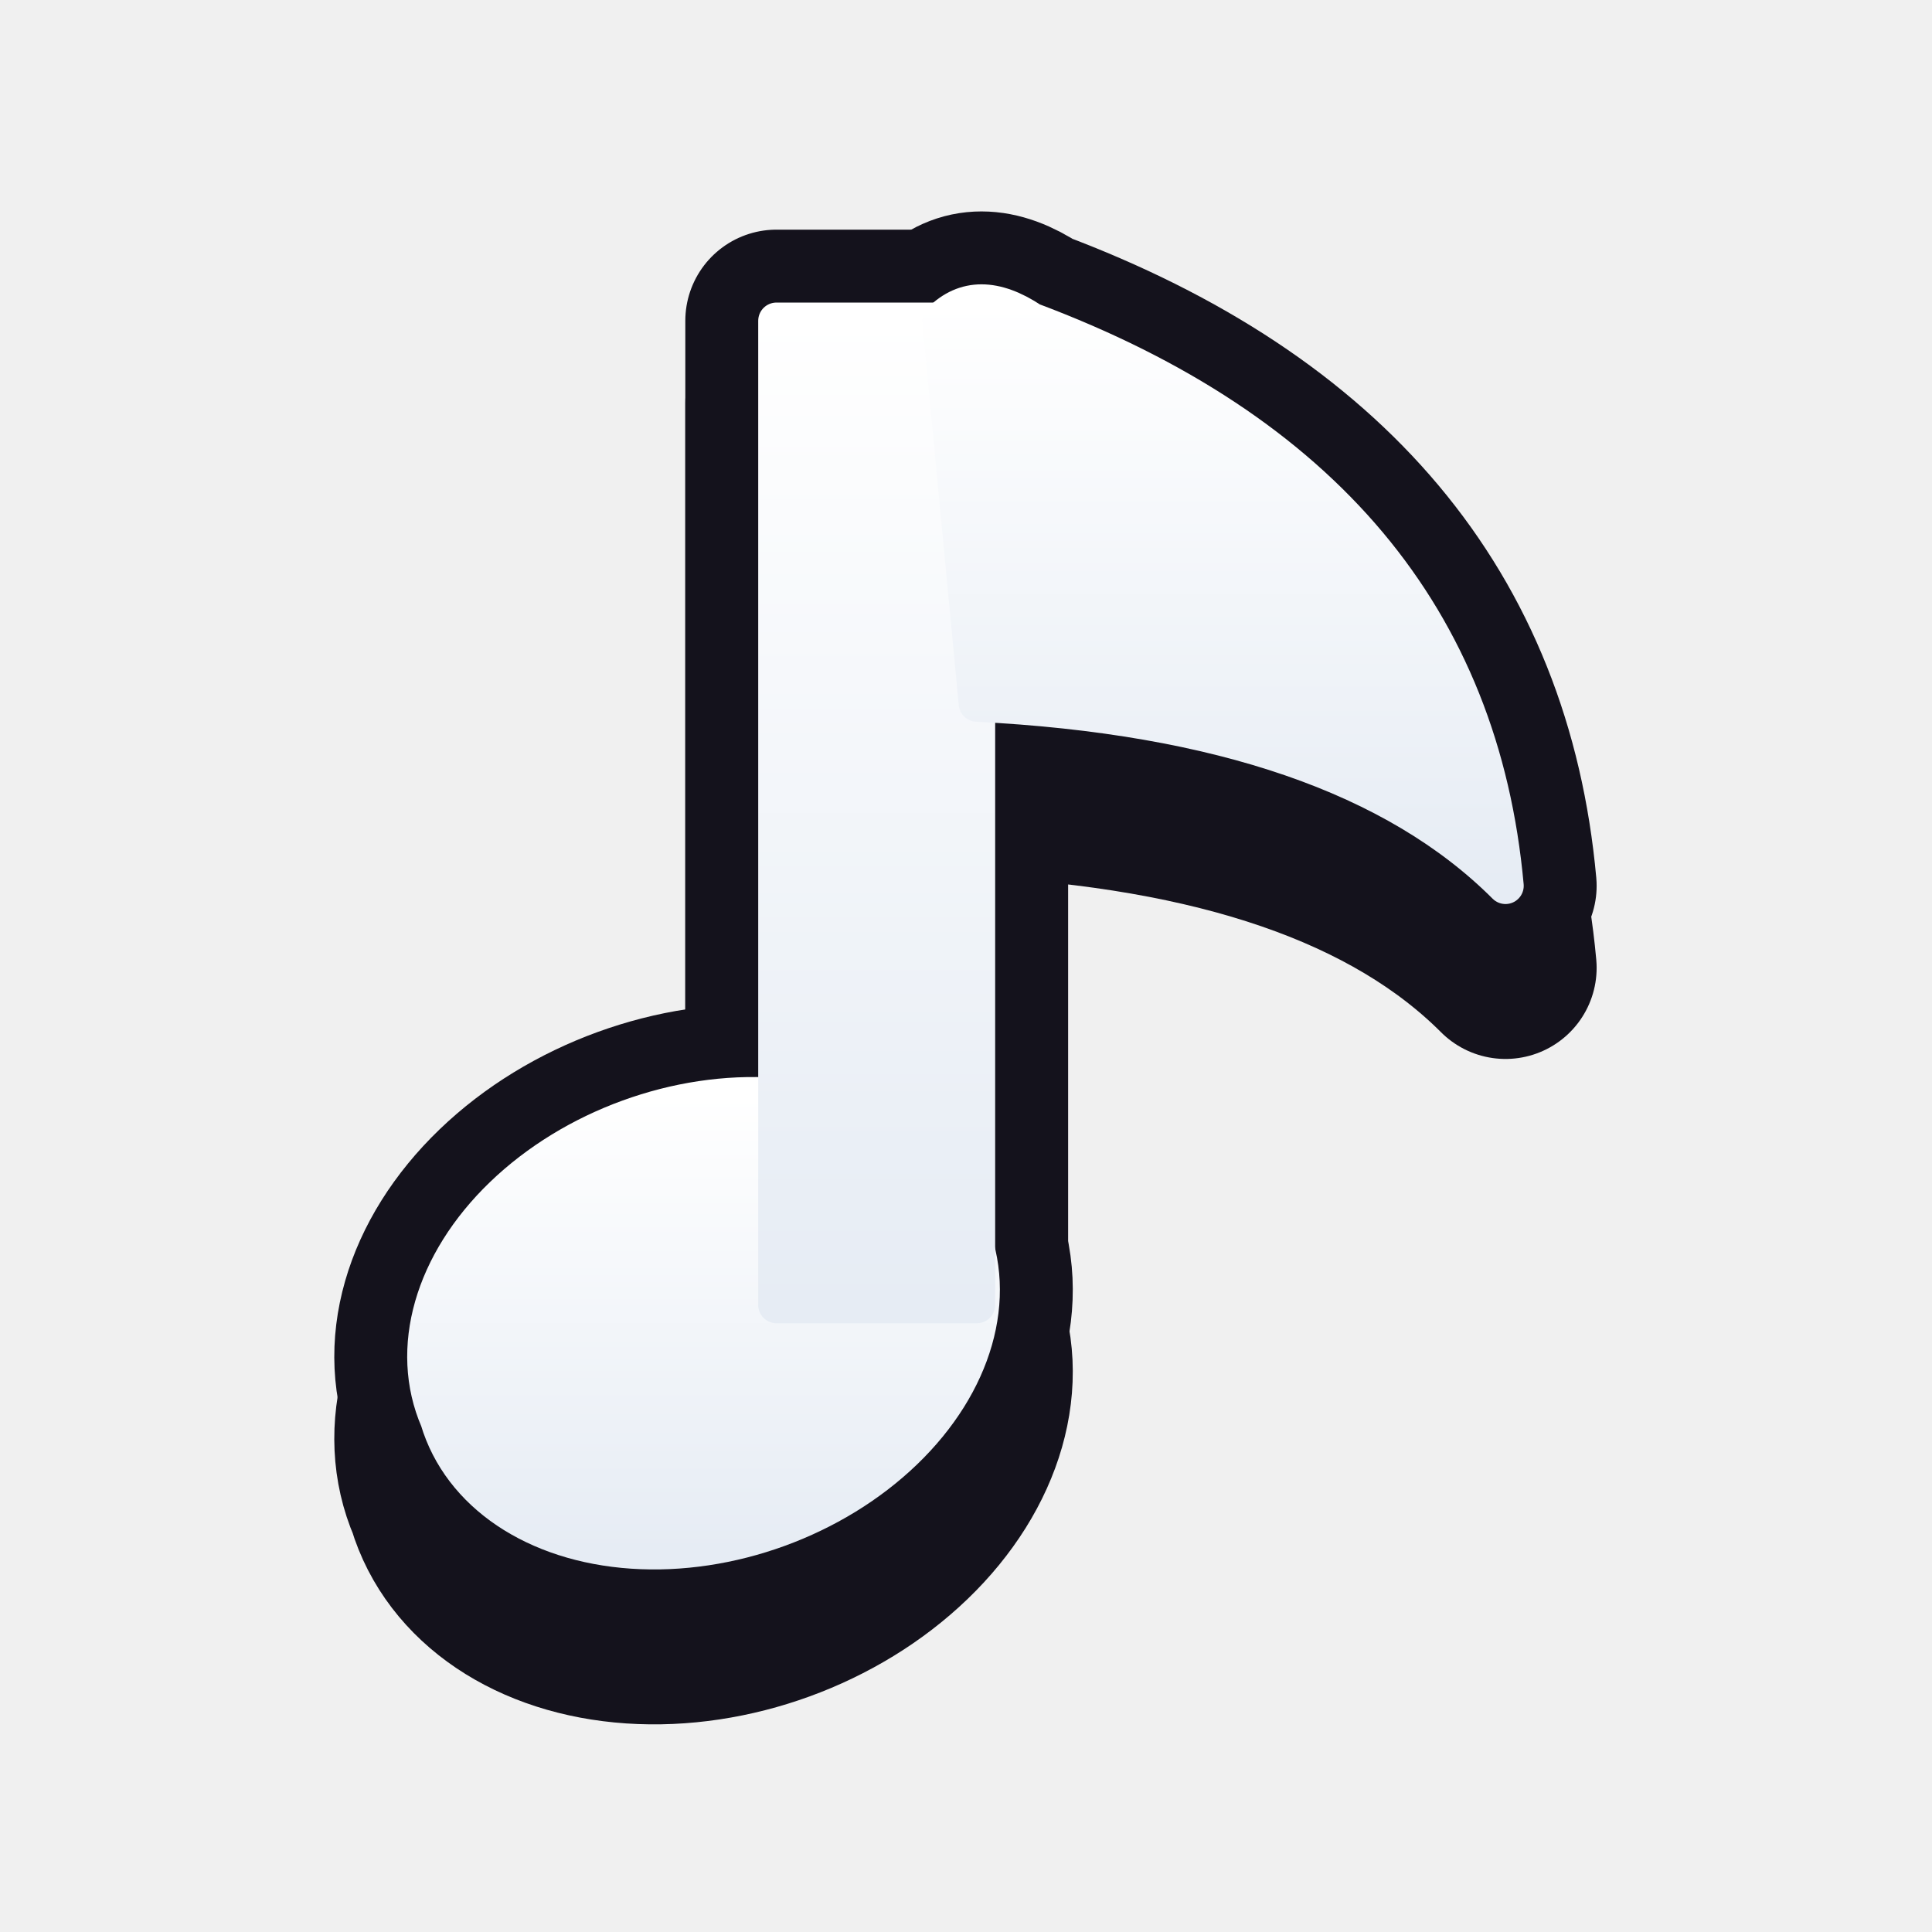
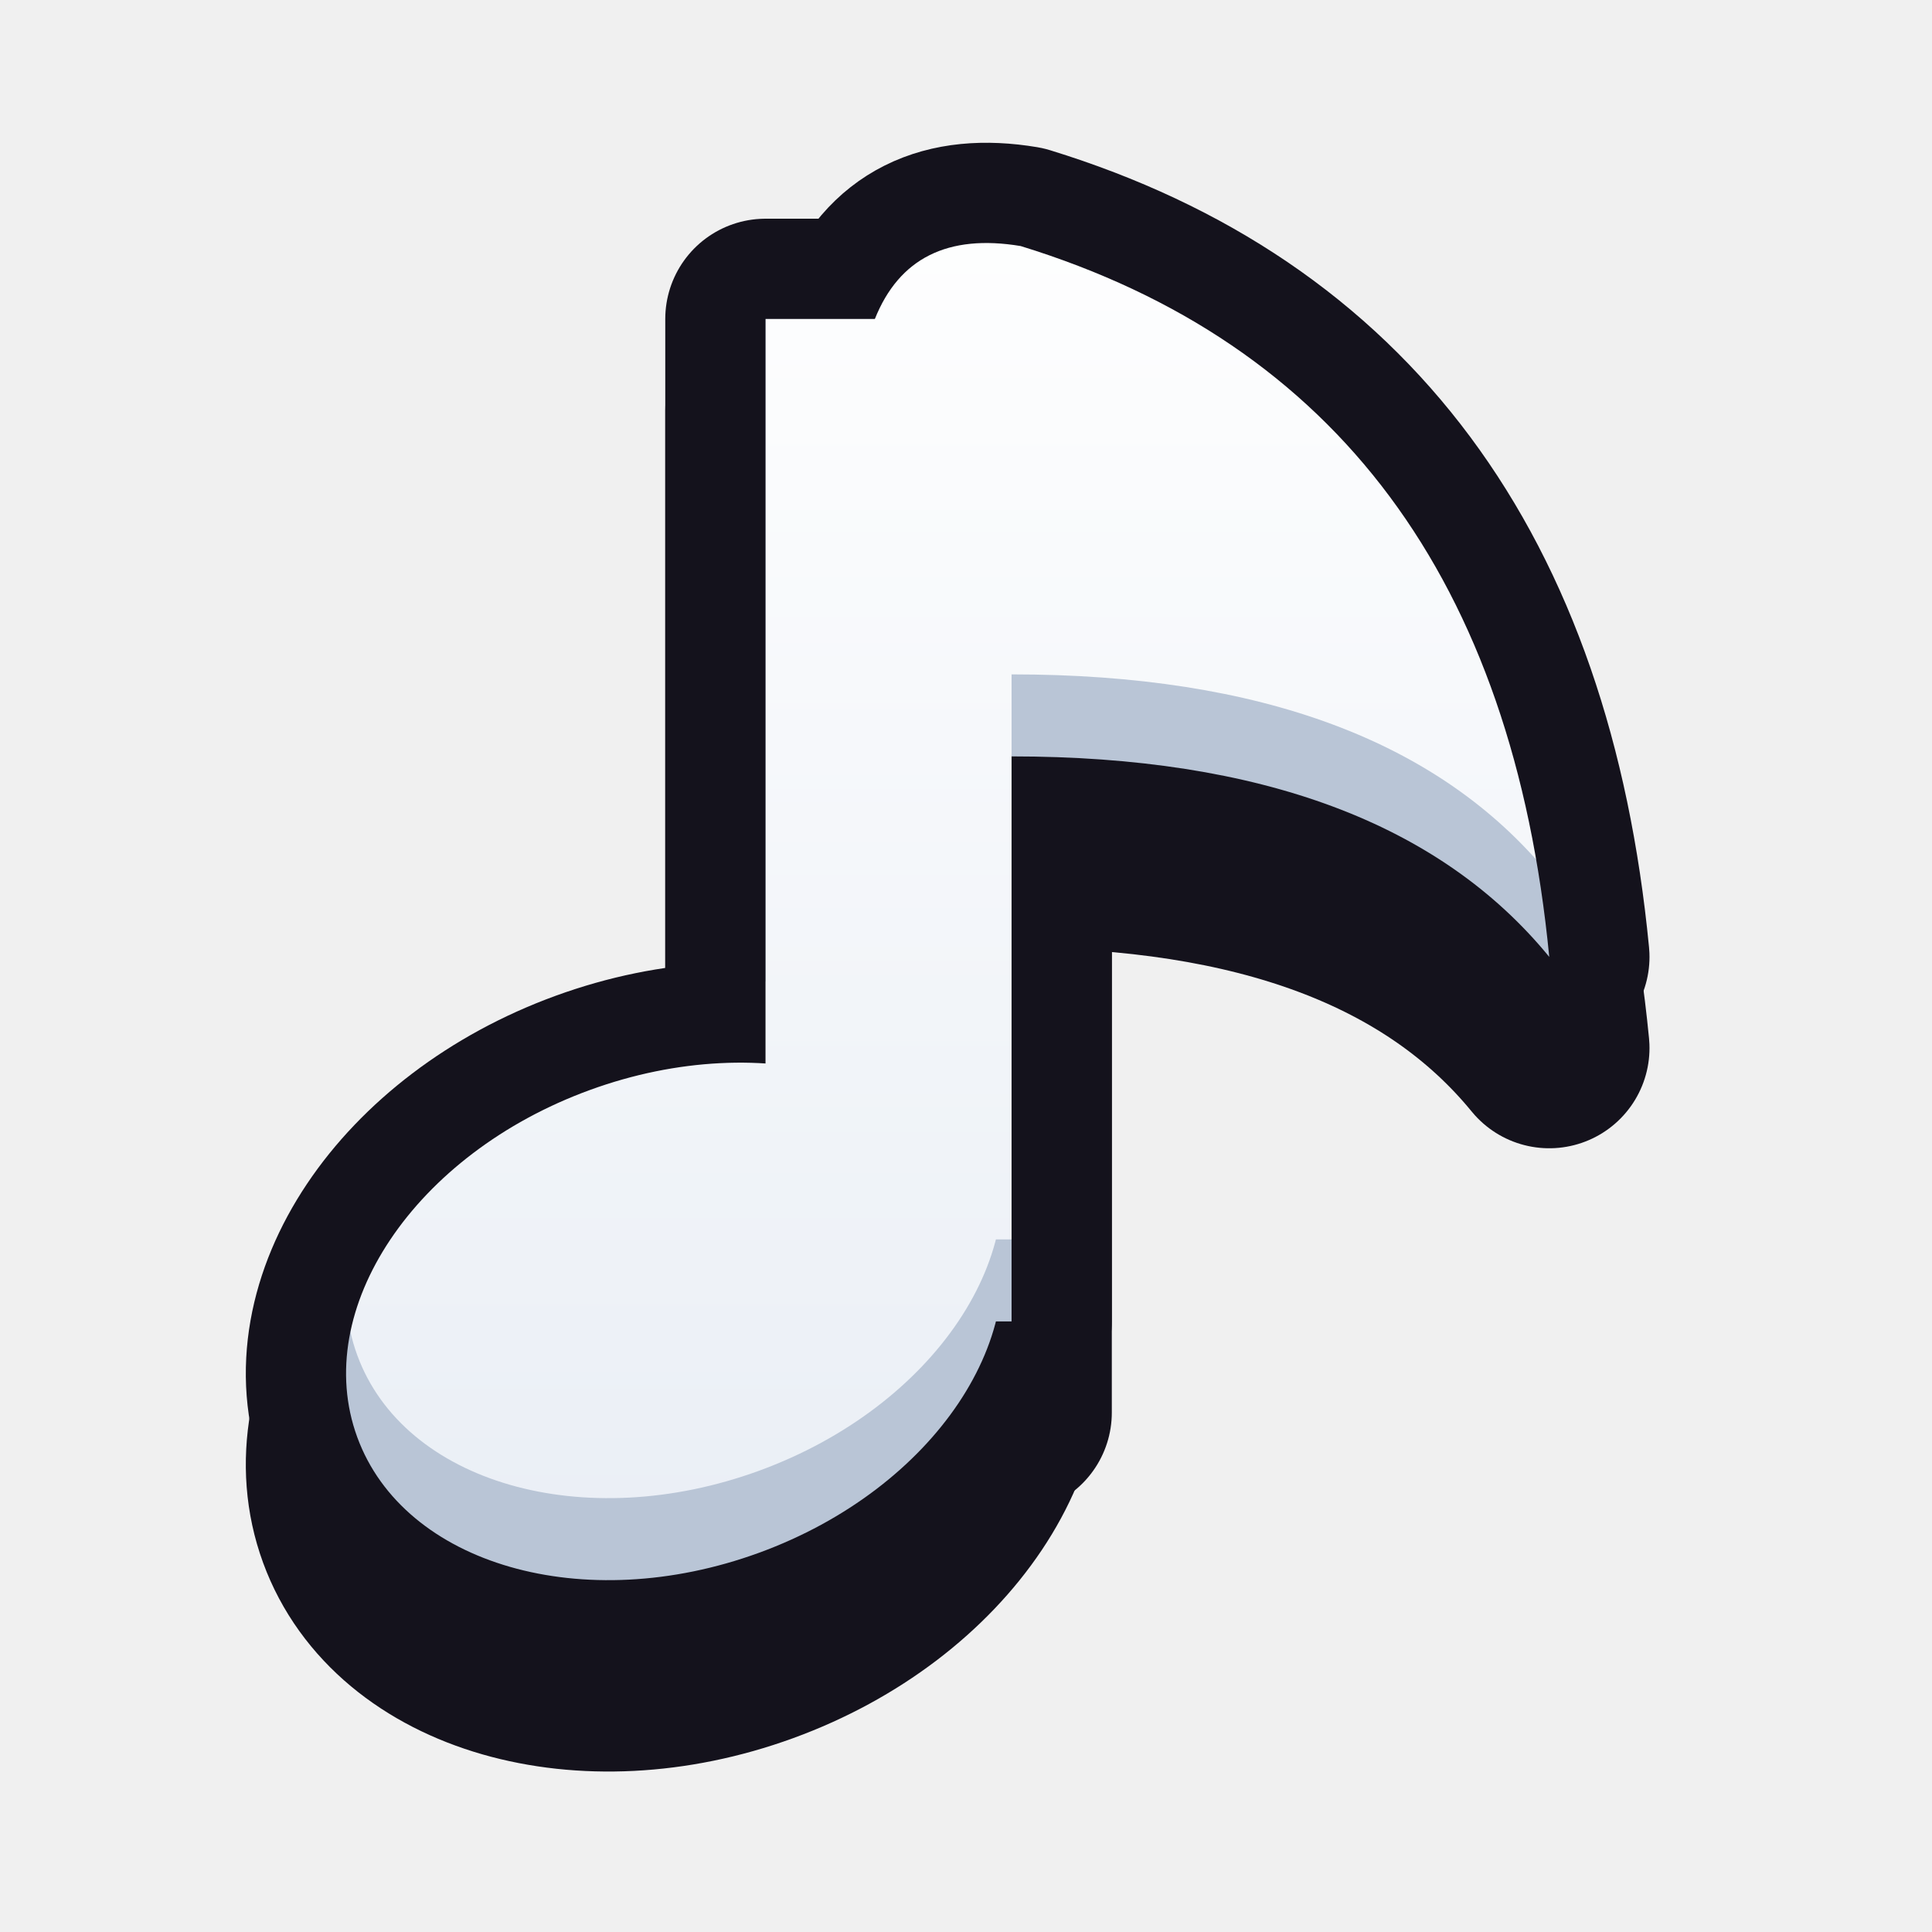
<svg xmlns="http://www.w3.org/2000/svg" viewBox="-6 -6 212 212" width="64" height="64">
  <defs>
-     <linearGradient id="w" x1="0" y1="0" x2="0" y2="1">
+     <linearGradient id="w" gradientUnits="userSpaceOnUse" x1="0" y1="20" x2="0" y2="180">
      <stop offset="0" stop-color="#FFFFFF" />
-       <stop offset="1" stop-color="#E6ECF4" />
+       <stop offset="1" stop-color="#E9EEF5" />
    </linearGradient>
+     <mask id="m" maskUnits="userSpaceOnUse" x="-10" y="-10" width="220" height="220">
+       <path d="M39.2,152.7 A37,27 -20 1,0 108.8,127.3 A37,27 -20 1,0 39.2,152.7 Z" fill="#fff" />
+       <path d="M84,30 L111,30 L111,140 L84,140 Z" fill="#fff" />
+       <path d="M96,30 Q100,20 112,22 Q164,38 170,100 Q152,78 111,78 Z" fill="#fff" />
+     </mask>
  </defs>
-   <g transform="translate(-0.8,-0.8)">
-     <path d="M42.9,150.6 A31,23 -20 1,0 101.1,129.4 A31,23 -20 1,0 42.9,150.6 Z" transform="translate(0,9)" fill="#14121C" stroke="#14121C" stroke-width="20" stroke-linejoin="round" />
-     <path d="M80,30 L102,30 L102,138 L80,138 Z" transform="translate(0,9)" fill="#14121C" stroke="#14121C" stroke-width="20" stroke-linejoin="round" />
-     <path d="M98,30 Q102,26 108,30 Q156,48 160,92 Q142,74 102,72 Z" transform="translate(0,9)" fill="#14121C" stroke="#14121C" stroke-width="20" stroke-linejoin="round" />
-     <path d="M42.9,150.6 A31,23 -20 1,0 101.1,129.4 A31,23 -20 1,0 42.9,150.6 Z" fill="#14121C" stroke="#14121C" stroke-width="20" stroke-linejoin="round" />
-     <path d="M80,30 L102,30 L102,138 L80,138 Z" fill="#14121C" stroke="#14121C" stroke-width="20" stroke-linejoin="round" />
-     <path d="M98,30 Q102,26 108,30 Q156,48 160,92 Q142,74 102,72 Z" fill="#14121C" stroke="#14121C" stroke-width="20" stroke-linejoin="round" />
-     <path d="M42.9,150.6 A31,23 -20 1,0 101.1,129.4 A31,23 -20 1,0 42.9,150.6 Z" fill="url(#w)" stroke="url(#w)" stroke-width="4" stroke-linejoin="round" />
-     <path d="M80,30 L102,30 L102,138 L80,138 Z" fill="url(#w)" stroke="url(#w)" stroke-width="4" stroke-linejoin="round" />
-     <path d="M98,30 Q102,26 108,30 Q156,48 160,92 Q142,74 102,72 Z" fill="url(#w)" stroke="url(#w)" stroke-width="4" stroke-linejoin="round" />
+   <g transform="translate(-6,-1)">
+     <g transform="translate(0,10)">
+       <path d="M39.2,152.7 A37,27 -20 1,0 108.8,127.3 A37,27 -20 1,0 39.2,152.7 Z" fill="#14121C" stroke="#14121C" stroke-width="22" stroke-linejoin="round" />
+       <path d="M84,30 L111,30 L111,140 L84,140 Z" fill="#14121C" stroke="#14121C" stroke-width="22" stroke-linejoin="round" />
+       <path d="M96,30 Q100,20 112,22 Q164,38 170,100 Q152,78 111,78 Z" fill="#14121C" stroke="#14121C" stroke-width="22" stroke-linejoin="round" />
+     </g>
+     <path d="M39.2,152.7 A37,27 -20 1,0 108.8,127.3 A37,27 -20 1,0 39.2,152.7 Z" fill="#14121C" stroke="#14121C" stroke-width="22" stroke-linejoin="round" />
+     <path d="M84,30 L111,30 L111,140 L84,140 Z" fill="#14121C" stroke="#14121C" stroke-width="22" stroke-linejoin="round" />
+     <path d="M96,30 Q100,20 112,22 Q164,38 170,100 Q152,78 111,78 Z" fill="#14121C" stroke="#14121C" stroke-width="22" stroke-linejoin="round" />
+     <g mask="url(#m)">
+       <rect x="-10" y="-10" width="220" height="220" fill="#B9C5D6" />
+       <g transform="translate(0,-9)">
+         <path d="M39.2,152.7 A37,27 -20 1,0 108.8,127.3 A37,27 -20 1,0 39.2,152.7 Z" fill="url(#w)" />
+         <path d="M84,30 L111,30 L111,140 L84,140 Z" fill="url(#w)" />
+         <path d="M96,30 Q100,20 112,22 Q164,38 170,100 Q152,78 111,78 Z" fill="url(#w)" />
+       </g>
+     </g>
  </g>
</svg>
